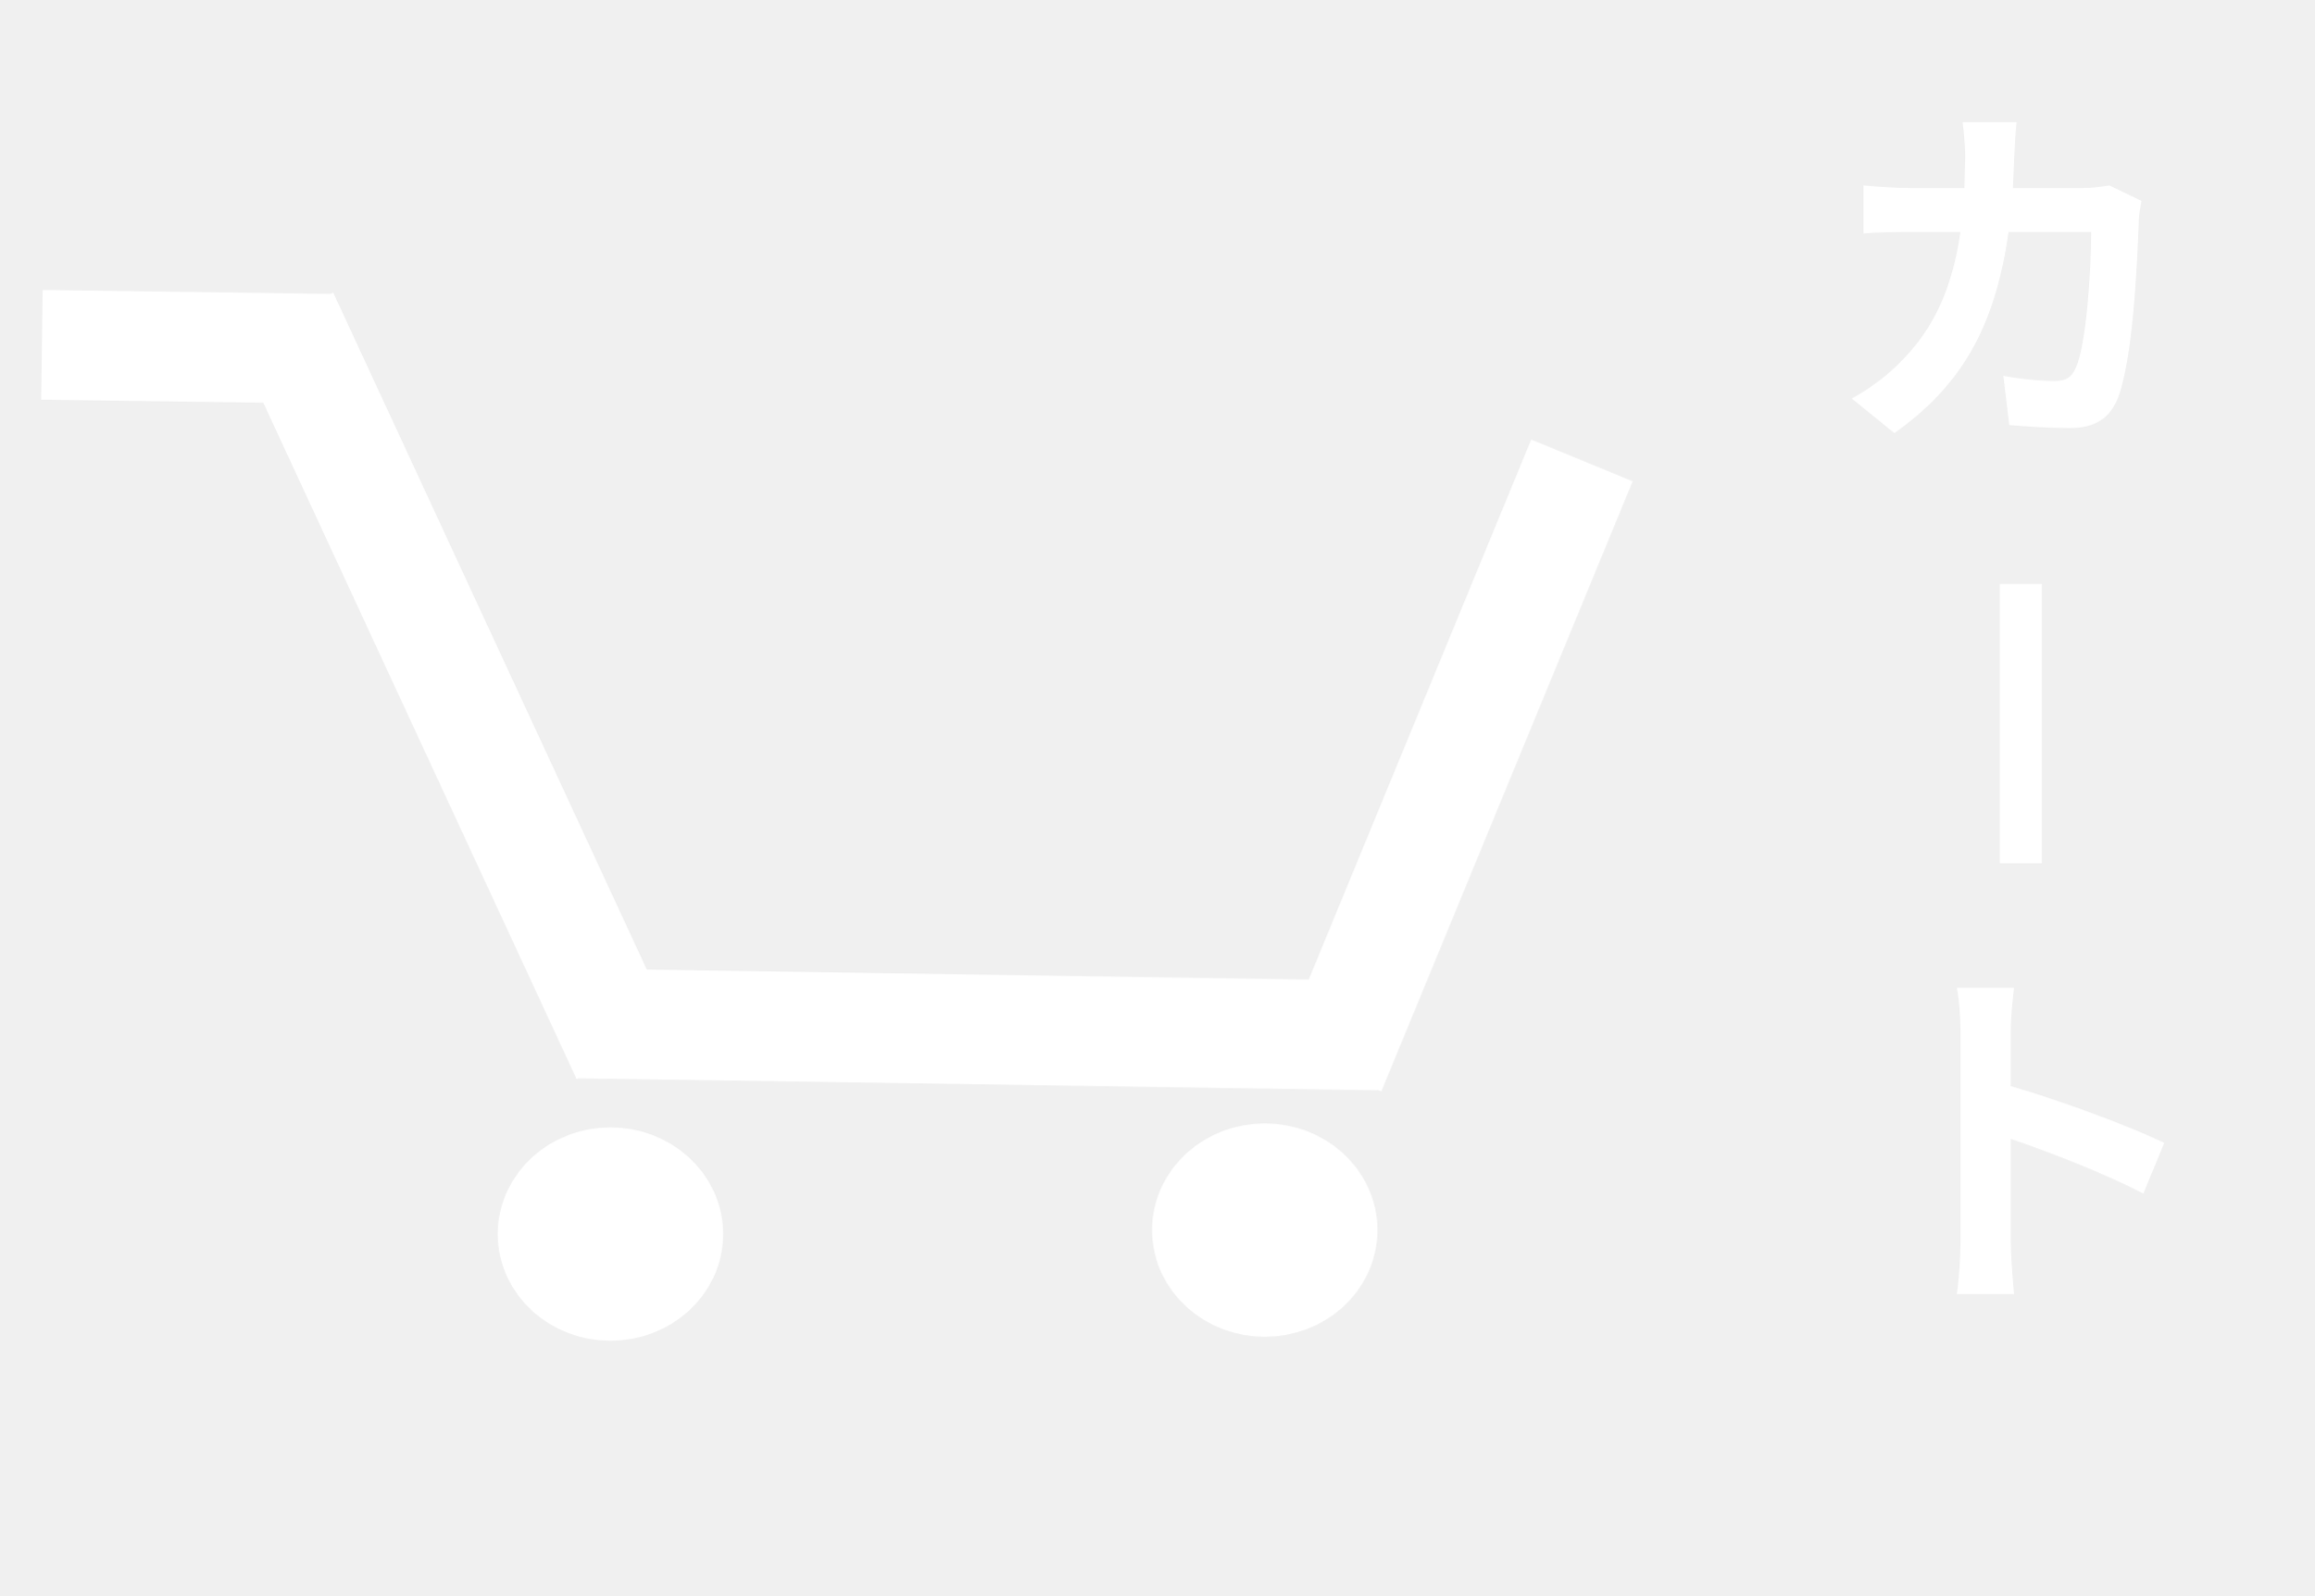
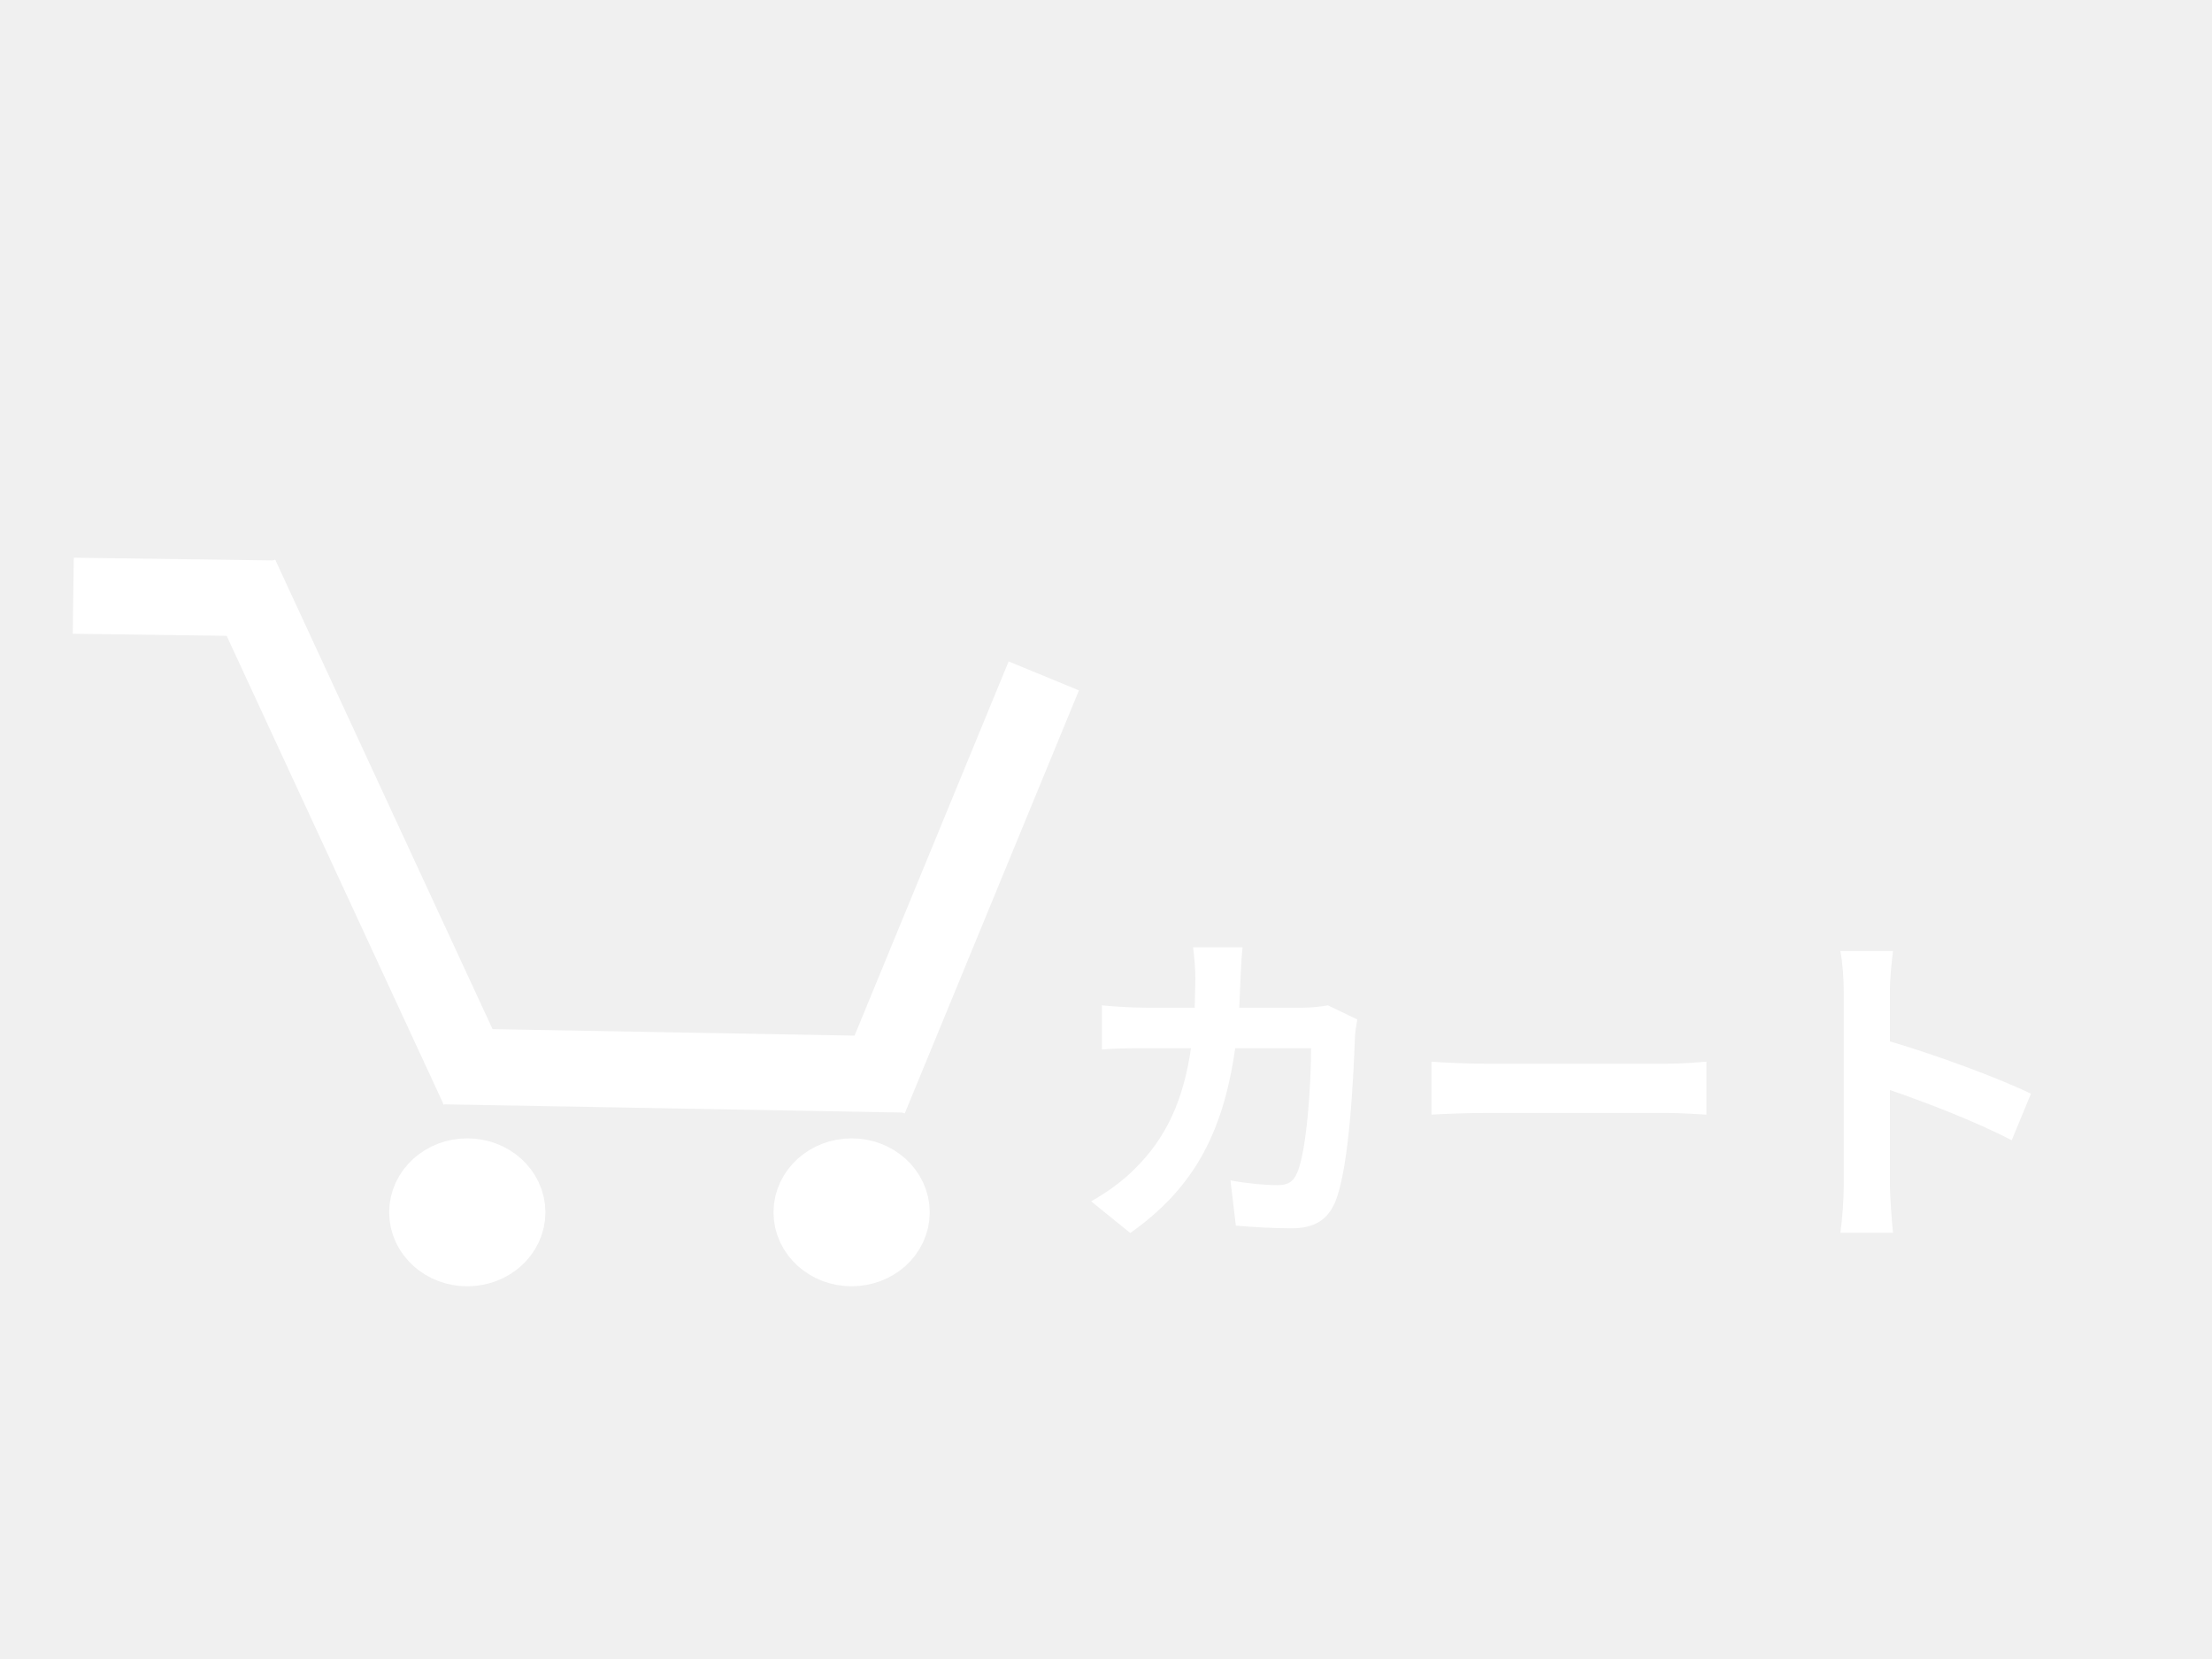
- <svg xmlns="http://www.w3.org/2000/svg" width="580" height="400">
+ <svg xmlns="http://www.w3.org/2000/svg" width="800" height="600">
  <g>
-     <rect fill="none" id="canvas_background" height="402" width="582" y="-1" x="-1" />
-     <g display="none" overflow="visible" y="0" x="0" height="100%" width="100%" id="canvasGrid">
-       <rect fill="url(#gridpattern)" stroke-width="0" y="0" x="0" height="100%" width="100%" />
+     <rect x="-1" y="-1" width="802" height="602" id="canvas_background" fill="none" />
+     <g id="canvasGrid" display="none">
+       <rect id="svg_2" width="100%" height="100%" x="0" y="0" stroke-width="0" fill="url(#gridpattern)" />
    </g>
  </g>
  <g>
-     <line stroke="#ffffff" stroke-linecap="undefined" stroke-linejoin="undefined" id="svg_1" y2="264.742" x2="156.964" y1="79.164" x1="71.036" stroke-width="27.5" fill="none" />
-     <line stroke="#ffffff" stroke-linecap="undefined" stroke-linejoin="undefined" id="svg_3" y2="87.453" x2="83.5" y1="86.453" x1="10.5" stroke-width="27.5" fill="none" />
-     <line stroke="#ffffff" stroke-linecap="undefined" stroke-linejoin="undefined" id="svg_5" y2="259.64" x2="345.503" y1="256.64" x1="144.501" fill-opacity="null" stroke-width="27.5" fill="none" />
-     <line stroke="#ffffff" stroke-linecap="undefined" stroke-linejoin="undefined" id="svg_7" y2="115.453" x2="396.5" y1="268.453" x1="333.5" fill-opacity="null" stroke-width="27.5" fill="none" />
-     <ellipse ry="13" rx="14.5" id="svg_14" cy="308.453" cx="317" stroke-width="27.5" stroke="#ffffff" fill="none" />
-     <ellipse ry="13" rx="14.5" id="svg_16" cy="309.453" cx="153" stroke-width="27.5" stroke="#ffffff" fill="none" />
-     <text font-weight="bold" xml:space="preserve" text-anchor="start" font-family="Oswald, sans-serif" font-size="92" id="svg_19" y="104.453" x="456.5" stroke-width="0" stroke="#ffffff" fill="#ffffff">カ</text>
-     <text font-weight="bold" xml:space="preserve" text-anchor="start" font-family="Oswald, sans-serif" font-size="92" id="svg_20" y="320.453" x="462.5" stroke-opacity="null" stroke-width="0" stroke="#000" fill="#ffffff">ト</text>
-     <line stroke-linecap="null" stroke-linejoin="null" id="svg_21" y2="216.453" x2="506.5" y1="146.453" x1="506.5" fill-opacity="null" stroke-width="10.5" stroke="#ffffff" fill="none" />
+     <line fill="none" stroke-width="27.5" x1="87.036" y1="208.164" x2="172.964" y2="393.742" id="svg_1" stroke-linejoin="undefined" stroke-linecap="undefined" stroke="#ffffff" />
+     <line fill="none" stroke-width="27.5" x1="26.5" y1="215.453" x2="99.5" y2="216.453" id="svg_3" stroke-linejoin="undefined" stroke-linecap="undefined" stroke="#ffffff" />
+     <line fill="none" stroke-width="27.5" fill-opacity="null" x1="160.501" y1="385.64" x2="327.503" y2="388.64" id="svg_5" stroke-linejoin="undefined" stroke-linecap="undefined" stroke="#ffffff" />
+     <line fill="none" stroke-width="27.5" fill-opacity="null" x1="314.5" y1="397.453" x2="377.5" y2="244.453" id="svg_7" stroke-linejoin="undefined" stroke-linecap="undefined" stroke="#ffffff" />
+     <ellipse fill="none" stroke="#ffffff" stroke-width="27.5" cx="308" cy="438.453" id="svg_14" rx="14.5" ry="13" />
+     <ellipse fill="none" stroke="#ffffff" stroke-width="27.5" cx="169" cy="438.453" id="svg_16" rx="14.5" ry="13" />
+     <text style="cursor: move;" fill="#ffffff" stroke="#ffffff" stroke-width="0" stroke-opacity="null" fill-opacity="null" x="384.5" y="440.453" id="svg_4" font-size="122" font-family="Oswald, sans-serif" text-anchor="start" xml:space="preserve" font-weight="bold">カート</text>
  </g>
</svg>
